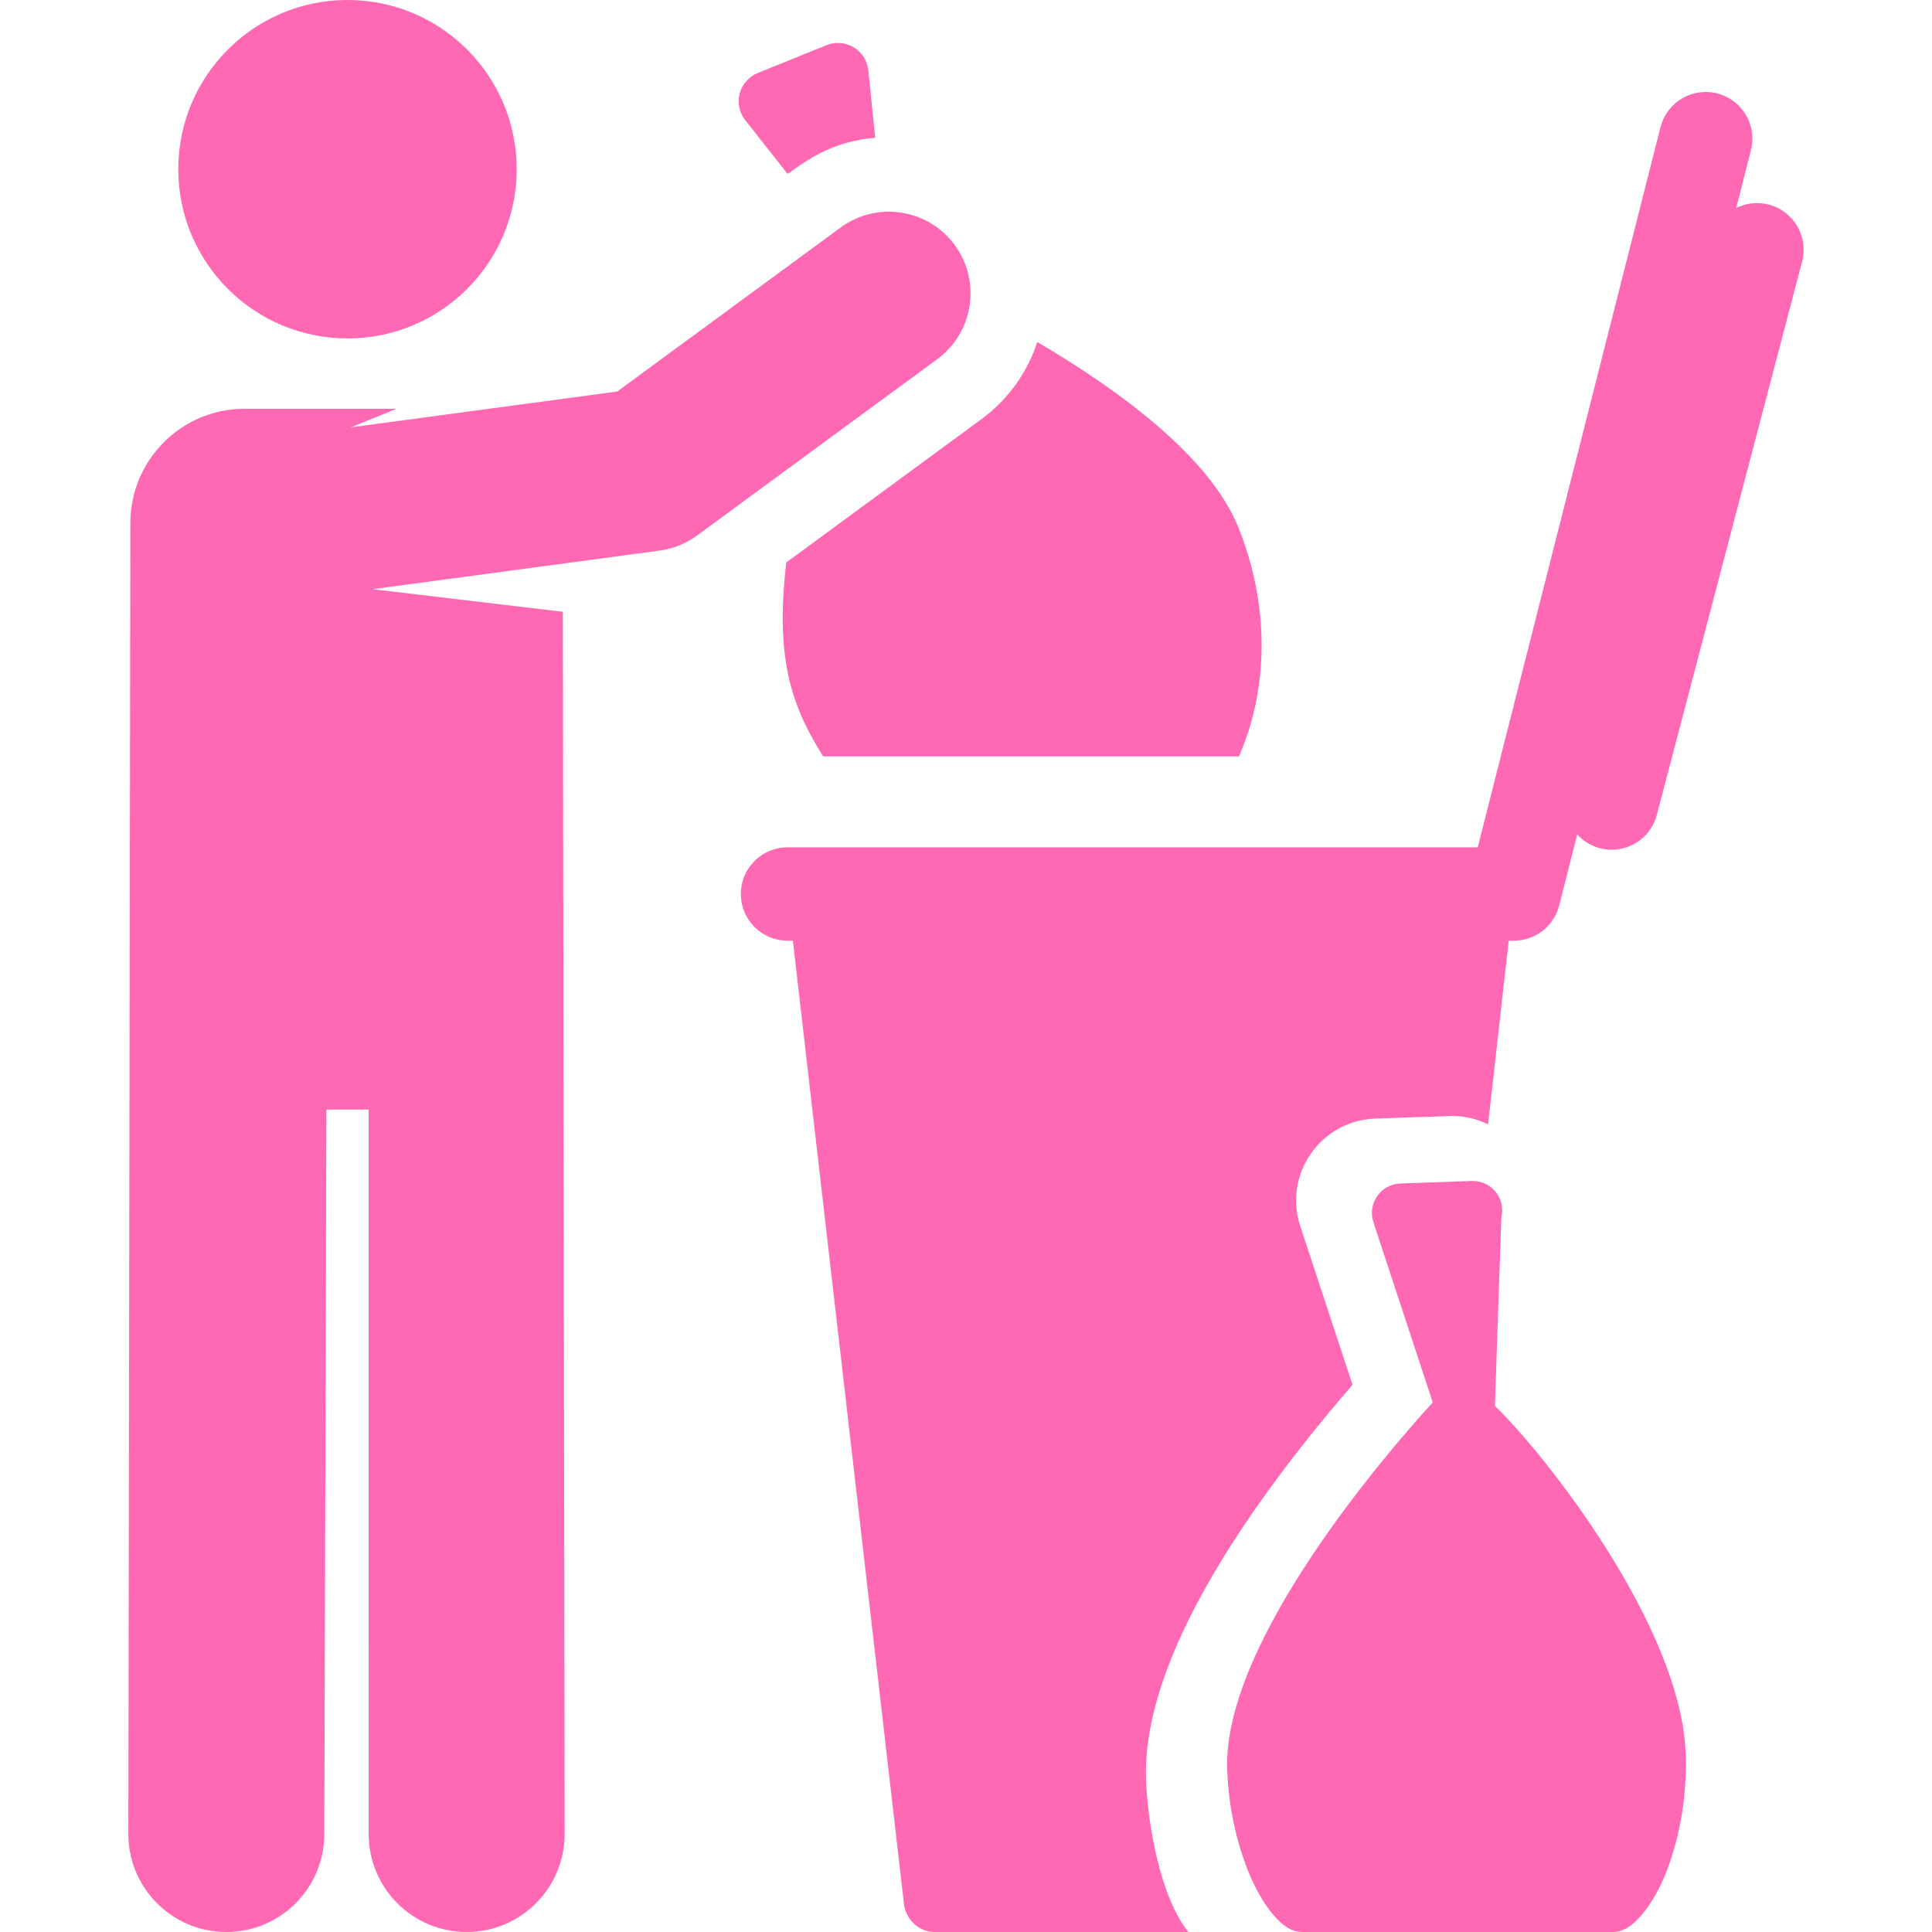
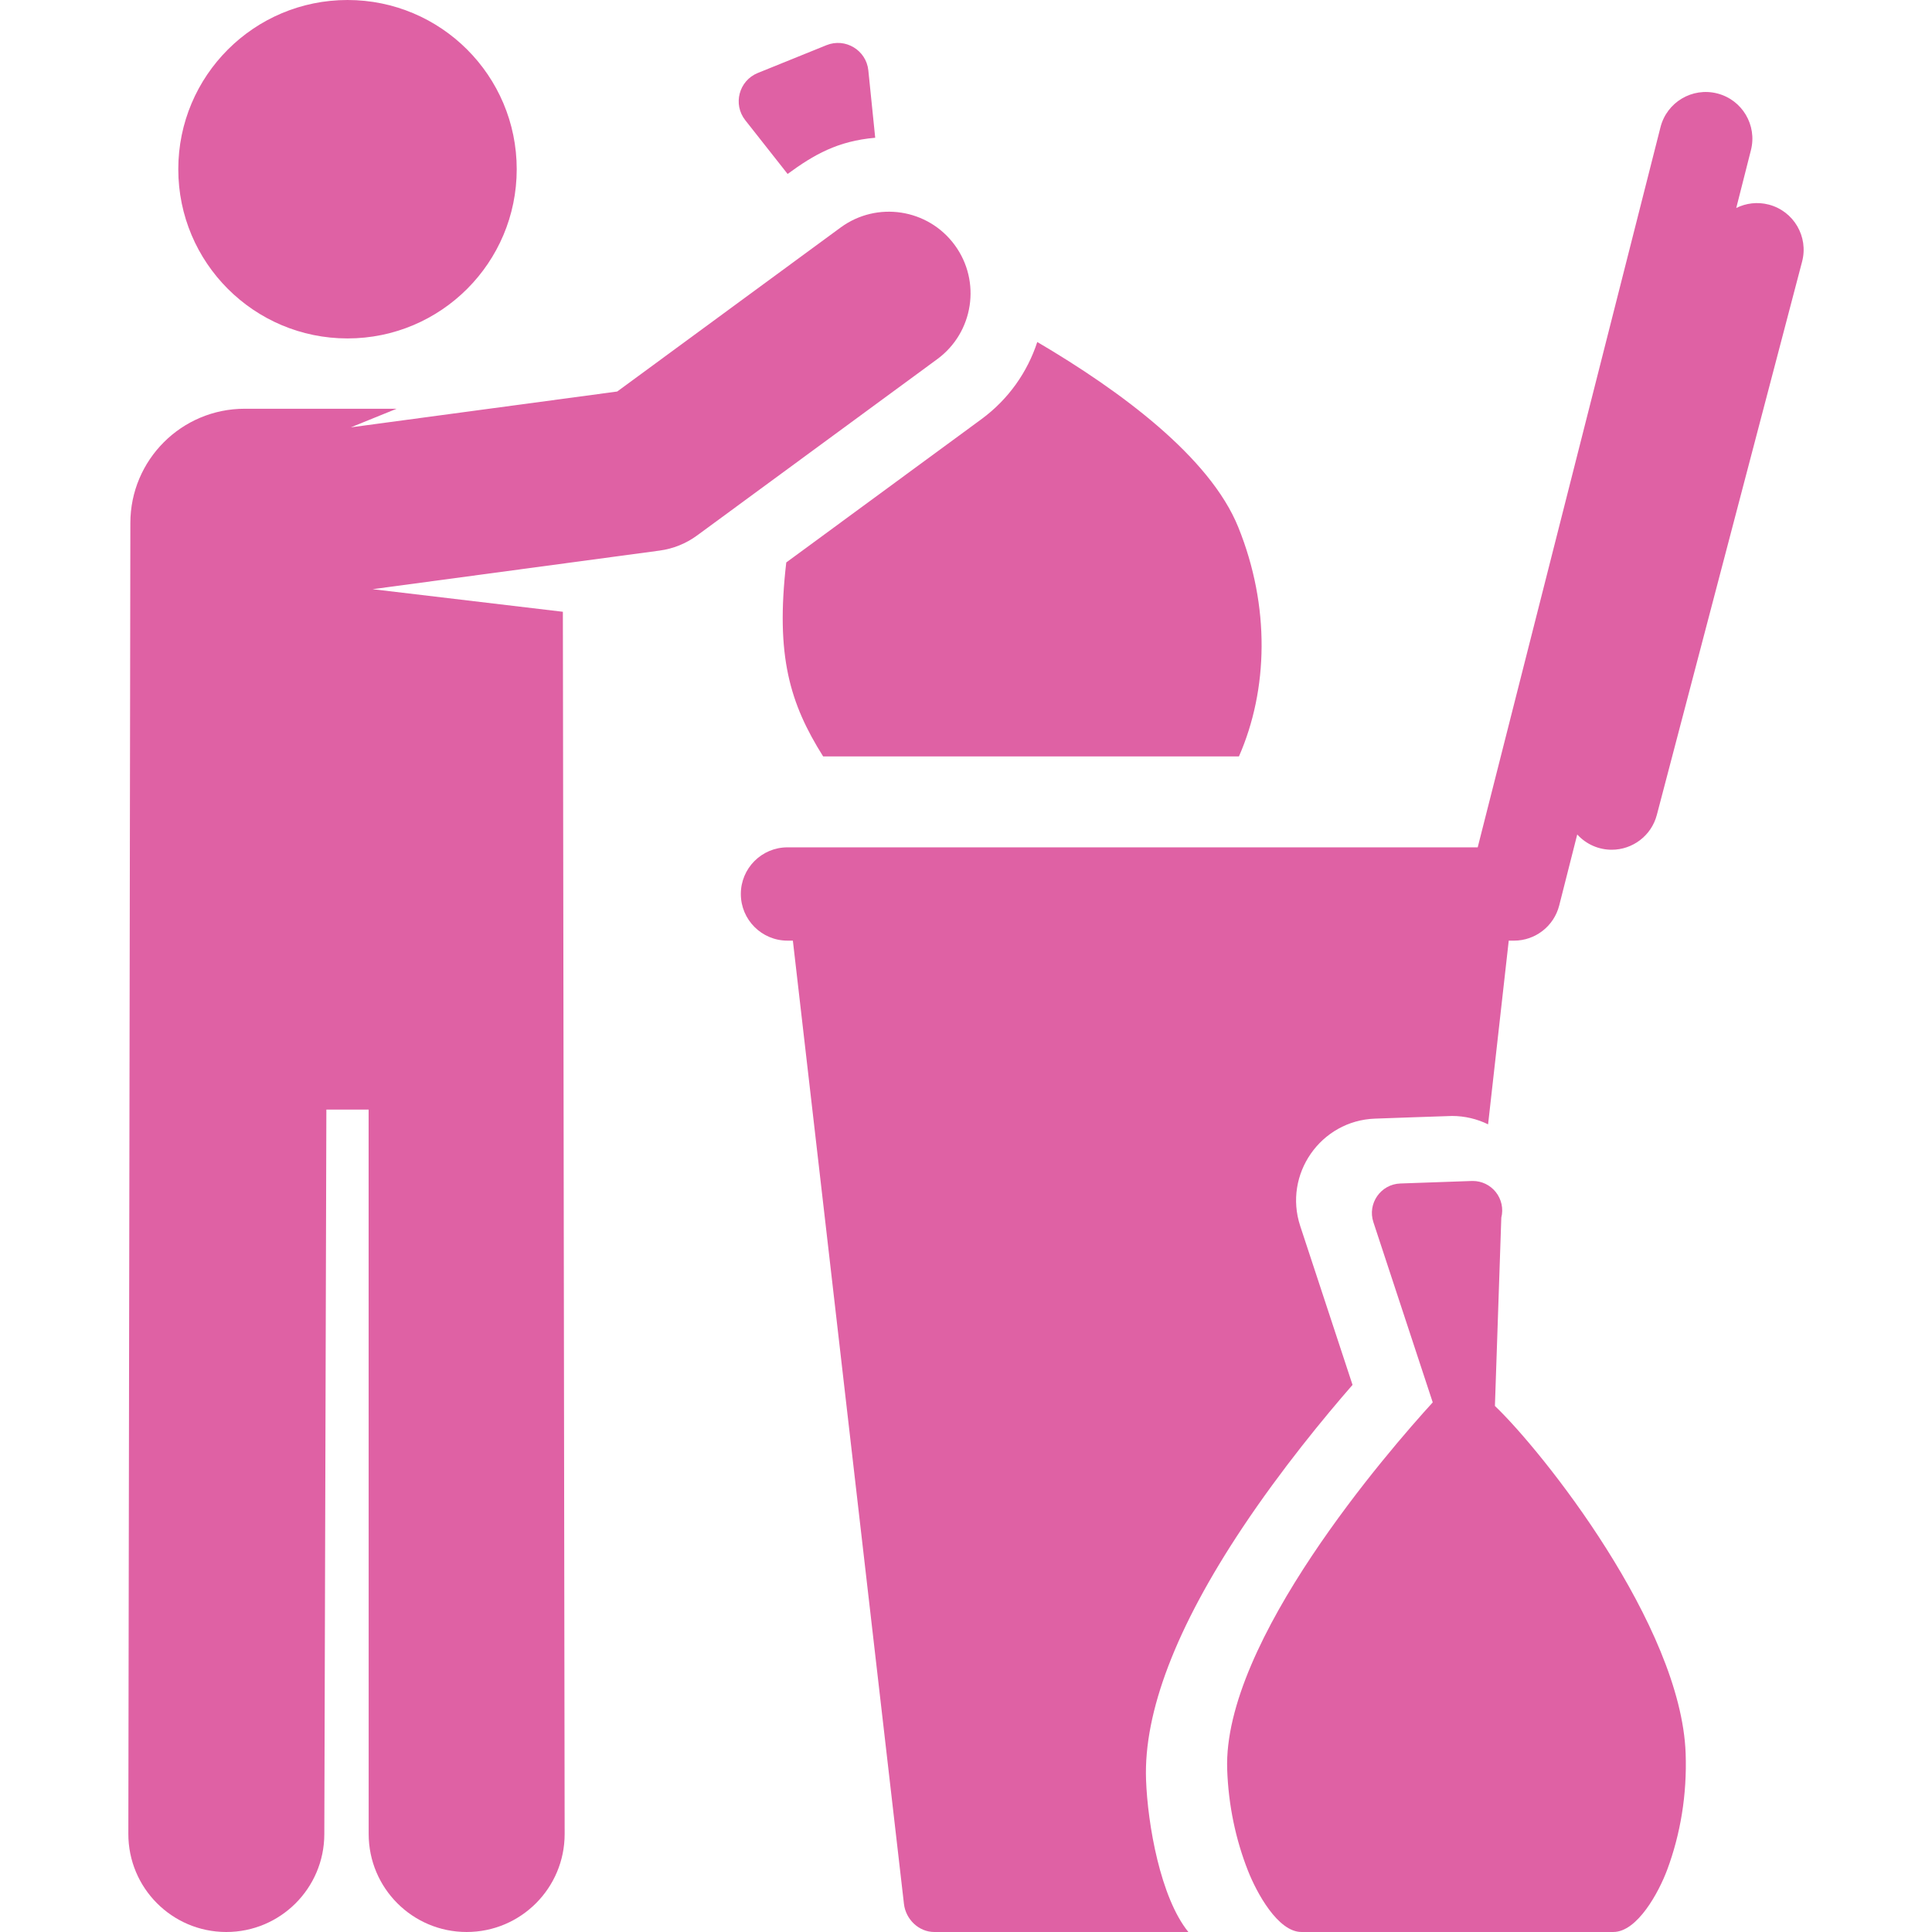
- <svg xmlns="http://www.w3.org/2000/svg" version="1.1" fill="rgba(255, 105, 180, 1)" id="Layer_1" x="0px" y="0px" viewBox="0 0 511.999 511.999" style="enable-background:new 0 0 511.999 511.999;" xml:space="preserve">
+ <svg xmlns="http://www.w3.org/2000/svg" version="1.1" fill="#df61a4" id="Layer_1" x="0px" y="0px" viewBox="0 0 511.999 511.999" style="enable-background:new 0 0 511.999 511.999;" xml:space="preserve">
  <g>
    <g>
-       <path fill="rgba(255, 105, 180, 1)" d="M328.147,139.691c-7.525-18.591-31.214-36.098-53.259-49.057c-2.593,7.931-7.59,15.159-14.828,20.473l-51.691,37.948    c-2.884,24.801,0.984,37.431,9.771,51.405h110.191C336.091,182.774,336.649,160.695,328.147,139.691z" />
+       <path fill="#df61a4" d="M328.147,139.691c-7.525-18.591-31.214-36.098-53.259-49.057c-2.593,7.931-7.59,15.159-14.828,20.473l-51.691,37.948    c-2.884,24.801,0.984,37.431,9.771,51.405h110.191C336.091,182.774,336.649,160.695,328.147,139.691z" />
    </g>
  </g>
  <g>
    <g>
-       <path fill="rgba(255, 105, 180, 1)" d="M230.117,18.656c-0.548-5.368-6.101-8.704-11.093-6.684l-18.201,7.368c-5.002,2.025-6.655,8.288-3.321,12.518    l11.225,14.243c6.984-5.127,13.281-8.73,23.212-9.595L230.117,18.656z" />
+       <path fill="#df61a4" d="M230.117,18.656c-0.548-5.368-6.101-8.704-11.093-6.684l-18.201,7.368c-5.002,2.025-6.655,8.288-3.321,12.518    l11.225,14.243c6.984-5.127,13.281-8.73,23.212-9.595L230.117,18.656z" />
    </g>
  </g>
  <g>
    <g>
      <circle cx="92.092" cy="44.844" r="44.844" />
    </g>
  </g>
  <g>
    <g>
-       <path fill="rgba(255, 105, 180, 1)" d="M253.01,64.938c-7.074-9.633-20.615-11.71-30.249-4.638l-59.192,43.455l-70.593,9.493l12.138-4.927H64.842    c-16.732,0-30.296,13.564-30.296,30.296l-0.533,347.341c-0.041,14.342,11.552,26,25.894,26.04c0.026,0,0.049,0,0.074,0    c14.306,0,25.925-11.578,25.966-25.894l0.543-191.977c0-0.025-0.001-0.049-0.001-0.074h11.199l0.015,191.979    c0.001,14.342,11.627,25.967,25.969,25.965c14.341-0.001,25.966-11.628,25.965-25.969c-0.001-13.856-0.472-310.043-0.472-323.902    l-50.422-5.987l76.065-10.229c3.59-0.483,7.002-1.858,9.922-4.003l63.642-46.722C258.007,88.114,260.083,74.571,253.01,64.938z" />
+       <path fill="#df61a4" d="M253.01,64.938c-7.074-9.633-20.615-11.71-30.249-4.638l-59.192,43.455l-70.593,9.493l12.138-4.927H64.842    c-16.732,0-30.296,13.564-30.296,30.296l-0.533,347.341c-0.041,14.342,11.552,26,25.894,26.04c0.026,0,0.049,0,0.074,0    c14.306,0,25.925-11.578,25.966-25.894l0.543-191.977c0-0.025-0.001-0.049-0.001-0.074h11.199l0.015,191.979    c0.001,14.342,11.627,25.967,25.969,25.965c14.341-0.001,25.966-11.628,25.965-25.969c-0.001-13.856-0.472-310.043-0.472-323.902    l-50.422-5.987l76.065-10.229c3.59-0.483,7.002-1.858,9.922-4.003l63.642-46.722C258.007,88.114,260.083,74.571,253.01,64.938z" />
    </g>
  </g>
  <g>
    <g>
-       <path fill="rgba(255, 105, 180, 1)" d="M468.76,54.224c-3.015-0.79-6.052-0.389-8.637,0.896l3.893-15.337c1.68-6.618-2.324-13.345-8.941-15.024    c-6.623-1.68-13.346,2.322-15.026,8.941l-48.443,190.853c-1.756,0-181.164,0-182.915,0c-6.828,0-12.363,5.535-12.363,12.363    s5.535,12.363,12.363,12.363h1.426l29.44,255.283c0.472,4.087,3.931,7.437,8.044,7.437h67.329    c-7.388-9.096-10.8-28.516-11.218-40.39c-0.629-17.882,7.954-40.321,25.512-66.694c10.36-15.562,21.815-29.425,29.211-37.909    l-13.865-42.106c-4.509-13.692,5.412-27.946,19.834-28.453c0.627-0.022,19.76-0.704,20.387-0.704c3.375,0,6.633,0.777,9.567,2.219    l5.474-48.681h1.39c5.656,0,10.591-3.839,11.983-9.321l4.777-18.819c2.389,2.631,5.721,4.05,9.145,4.05    c5.483,0,10.493-3.675,11.95-9.227l38.498-146.641C479.312,62.717,475.364,55.959,468.76,54.224z" />
+       <path fill="#df61a4" d="M468.76,54.224c-3.015-0.79-6.052-0.389-8.637,0.896l3.893-15.337c1.68-6.618-2.324-13.345-8.941-15.024    c-6.623-1.68-13.346,2.322-15.026,8.941l-48.443,190.853c-1.756,0-181.164,0-182.915,0c-6.828,0-12.363,5.535-12.363,12.363    s5.535,12.363,12.363,12.363h1.426l29.44,255.283c0.472,4.087,3.931,7.437,8.044,7.437h67.329    c-7.388-9.096-10.8-28.516-11.218-40.39c-0.629-17.882,7.954-40.321,25.512-66.694c10.36-15.562,21.815-29.425,29.211-37.909    l-13.865-42.106c-4.509-13.692,5.412-27.946,19.834-28.453c0.627-0.022,19.76-0.704,20.387-0.704c3.375,0,6.633,0.777,9.567,2.219    l5.474-48.681h1.39c5.656,0,10.591-3.839,11.983-9.321l4.777-18.819c2.389,2.631,5.721,4.05,9.145,4.05    c5.483,0,10.493-3.675,11.95-9.227l38.498-146.641C479.312,62.717,475.364,55.959,468.76,54.224z" />
    </g>
  </g>
  <g>
    <g>
-       <path fill="rgba(255, 105, 180, 1)" d="M446.713,464.677c-1.196-33.927-38-80.131-50.546-92.083l1.695-49.905c0.602-2.381,0.049-4.907-1.494-6.818    c-1.485-1.839-3.72-2.903-6.073-2.903c-0.092,0-0.183,0.001-0.275,0.004l-18.919,0.666c-5.199,0.183-8.764,5.311-7.141,10.243    l15.727,47.764c-11.675,12.804-55.665,63.382-54.47,97.312c0.336,9.542,2.275,18.586,5.504,26.789    c2.292,5.827,7.919,16.25,14.181,16.25h82.647c6.365,0,12.068-10.555,14.285-16.522    C445.323,486.082,447.099,475.635,446.713,464.677z" />
+       <path fill="#df61a4" d="M446.713,464.677c-1.196-33.927-38-80.131-50.546-92.083l1.695-49.905c0.602-2.381,0.049-4.907-1.494-6.818    c-1.485-1.839-3.72-2.903-6.073-2.903c-0.092,0-0.183,0.001-0.275,0.004l-18.919,0.666c-5.199,0.183-8.764,5.311-7.141,10.243    l15.727,47.764c-11.675,12.804-55.665,63.382-54.47,97.312c0.336,9.542,2.275,18.586,5.504,26.789    c2.292,5.827,7.919,16.25,14.181,16.25h82.647c6.365,0,12.068-10.555,14.285-16.522    C445.323,486.082,447.099,475.635,446.713,464.677z" />
    </g>
  </g>
  <g>
</g>
  <g>
</g>
  <g>
</g>
  <g>
</g>
  <g>
</g>
  <g>
</g>
  <g>
</g>
  <g>
</g>
  <g>
</g>
  <g>
</g>
  <g>
</g>
  <g>
</g>
  <g>
</g>
  <g>
</g>
  <g>
</g>
</svg>
